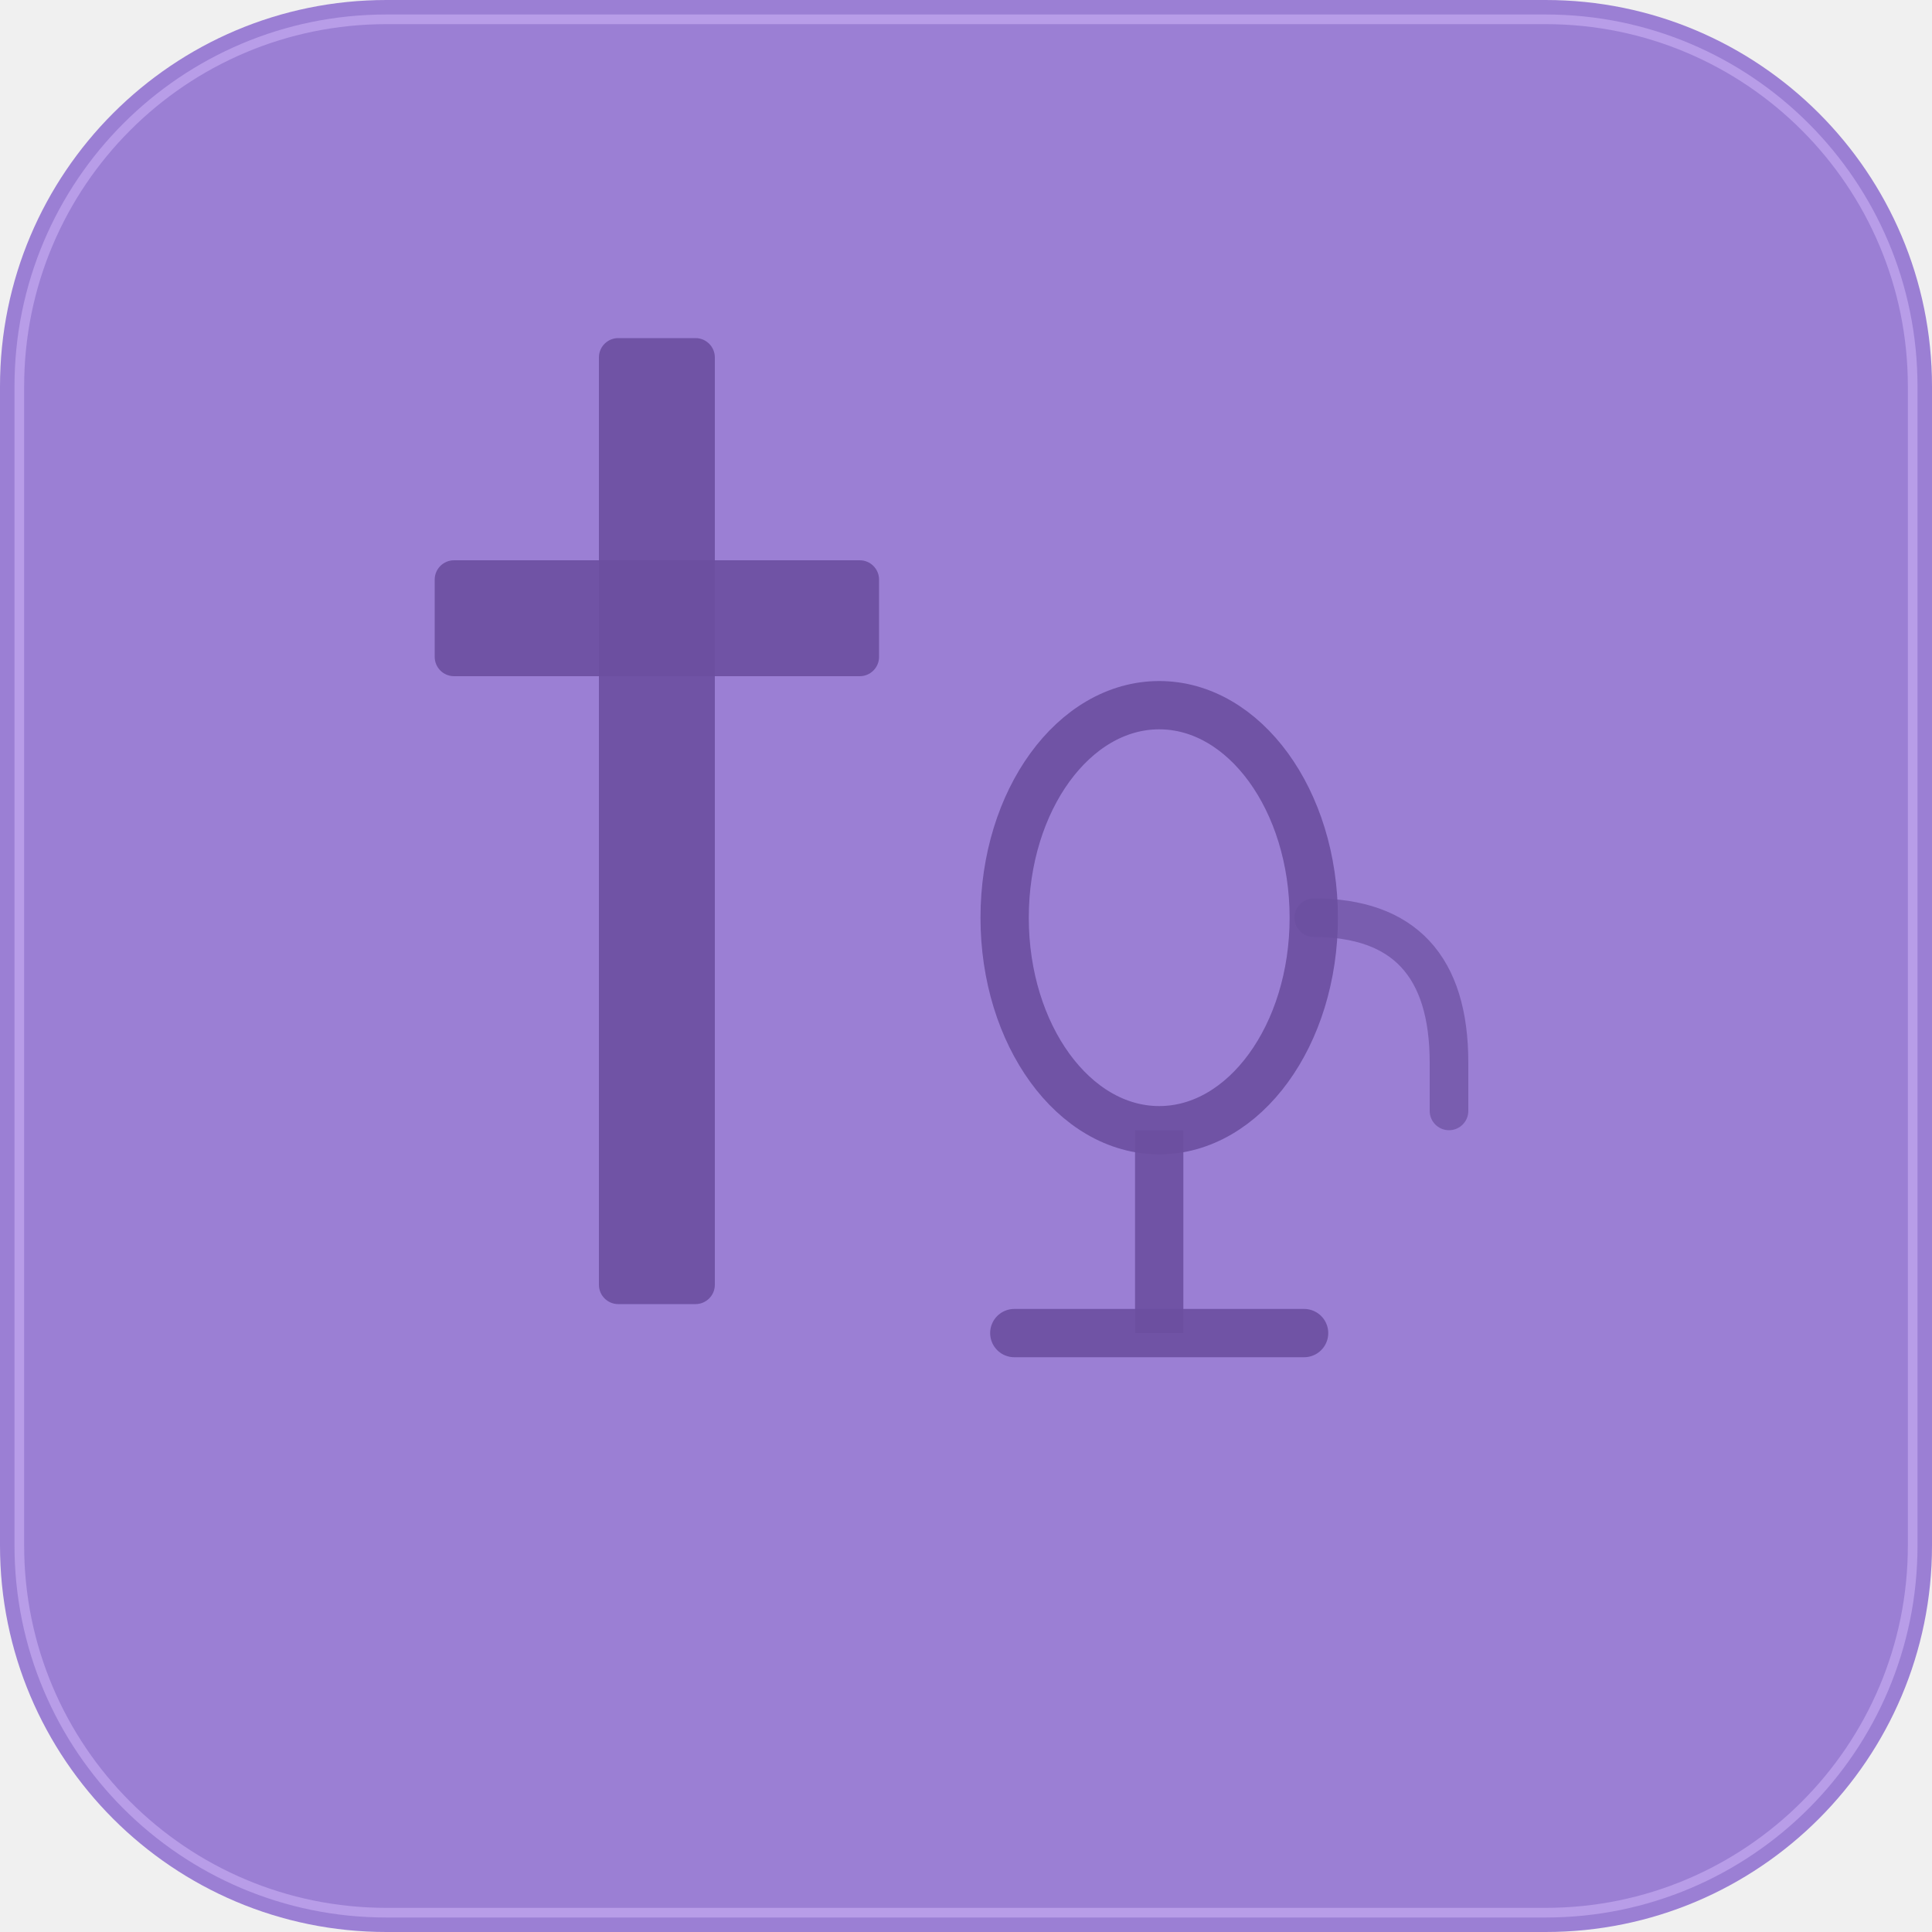
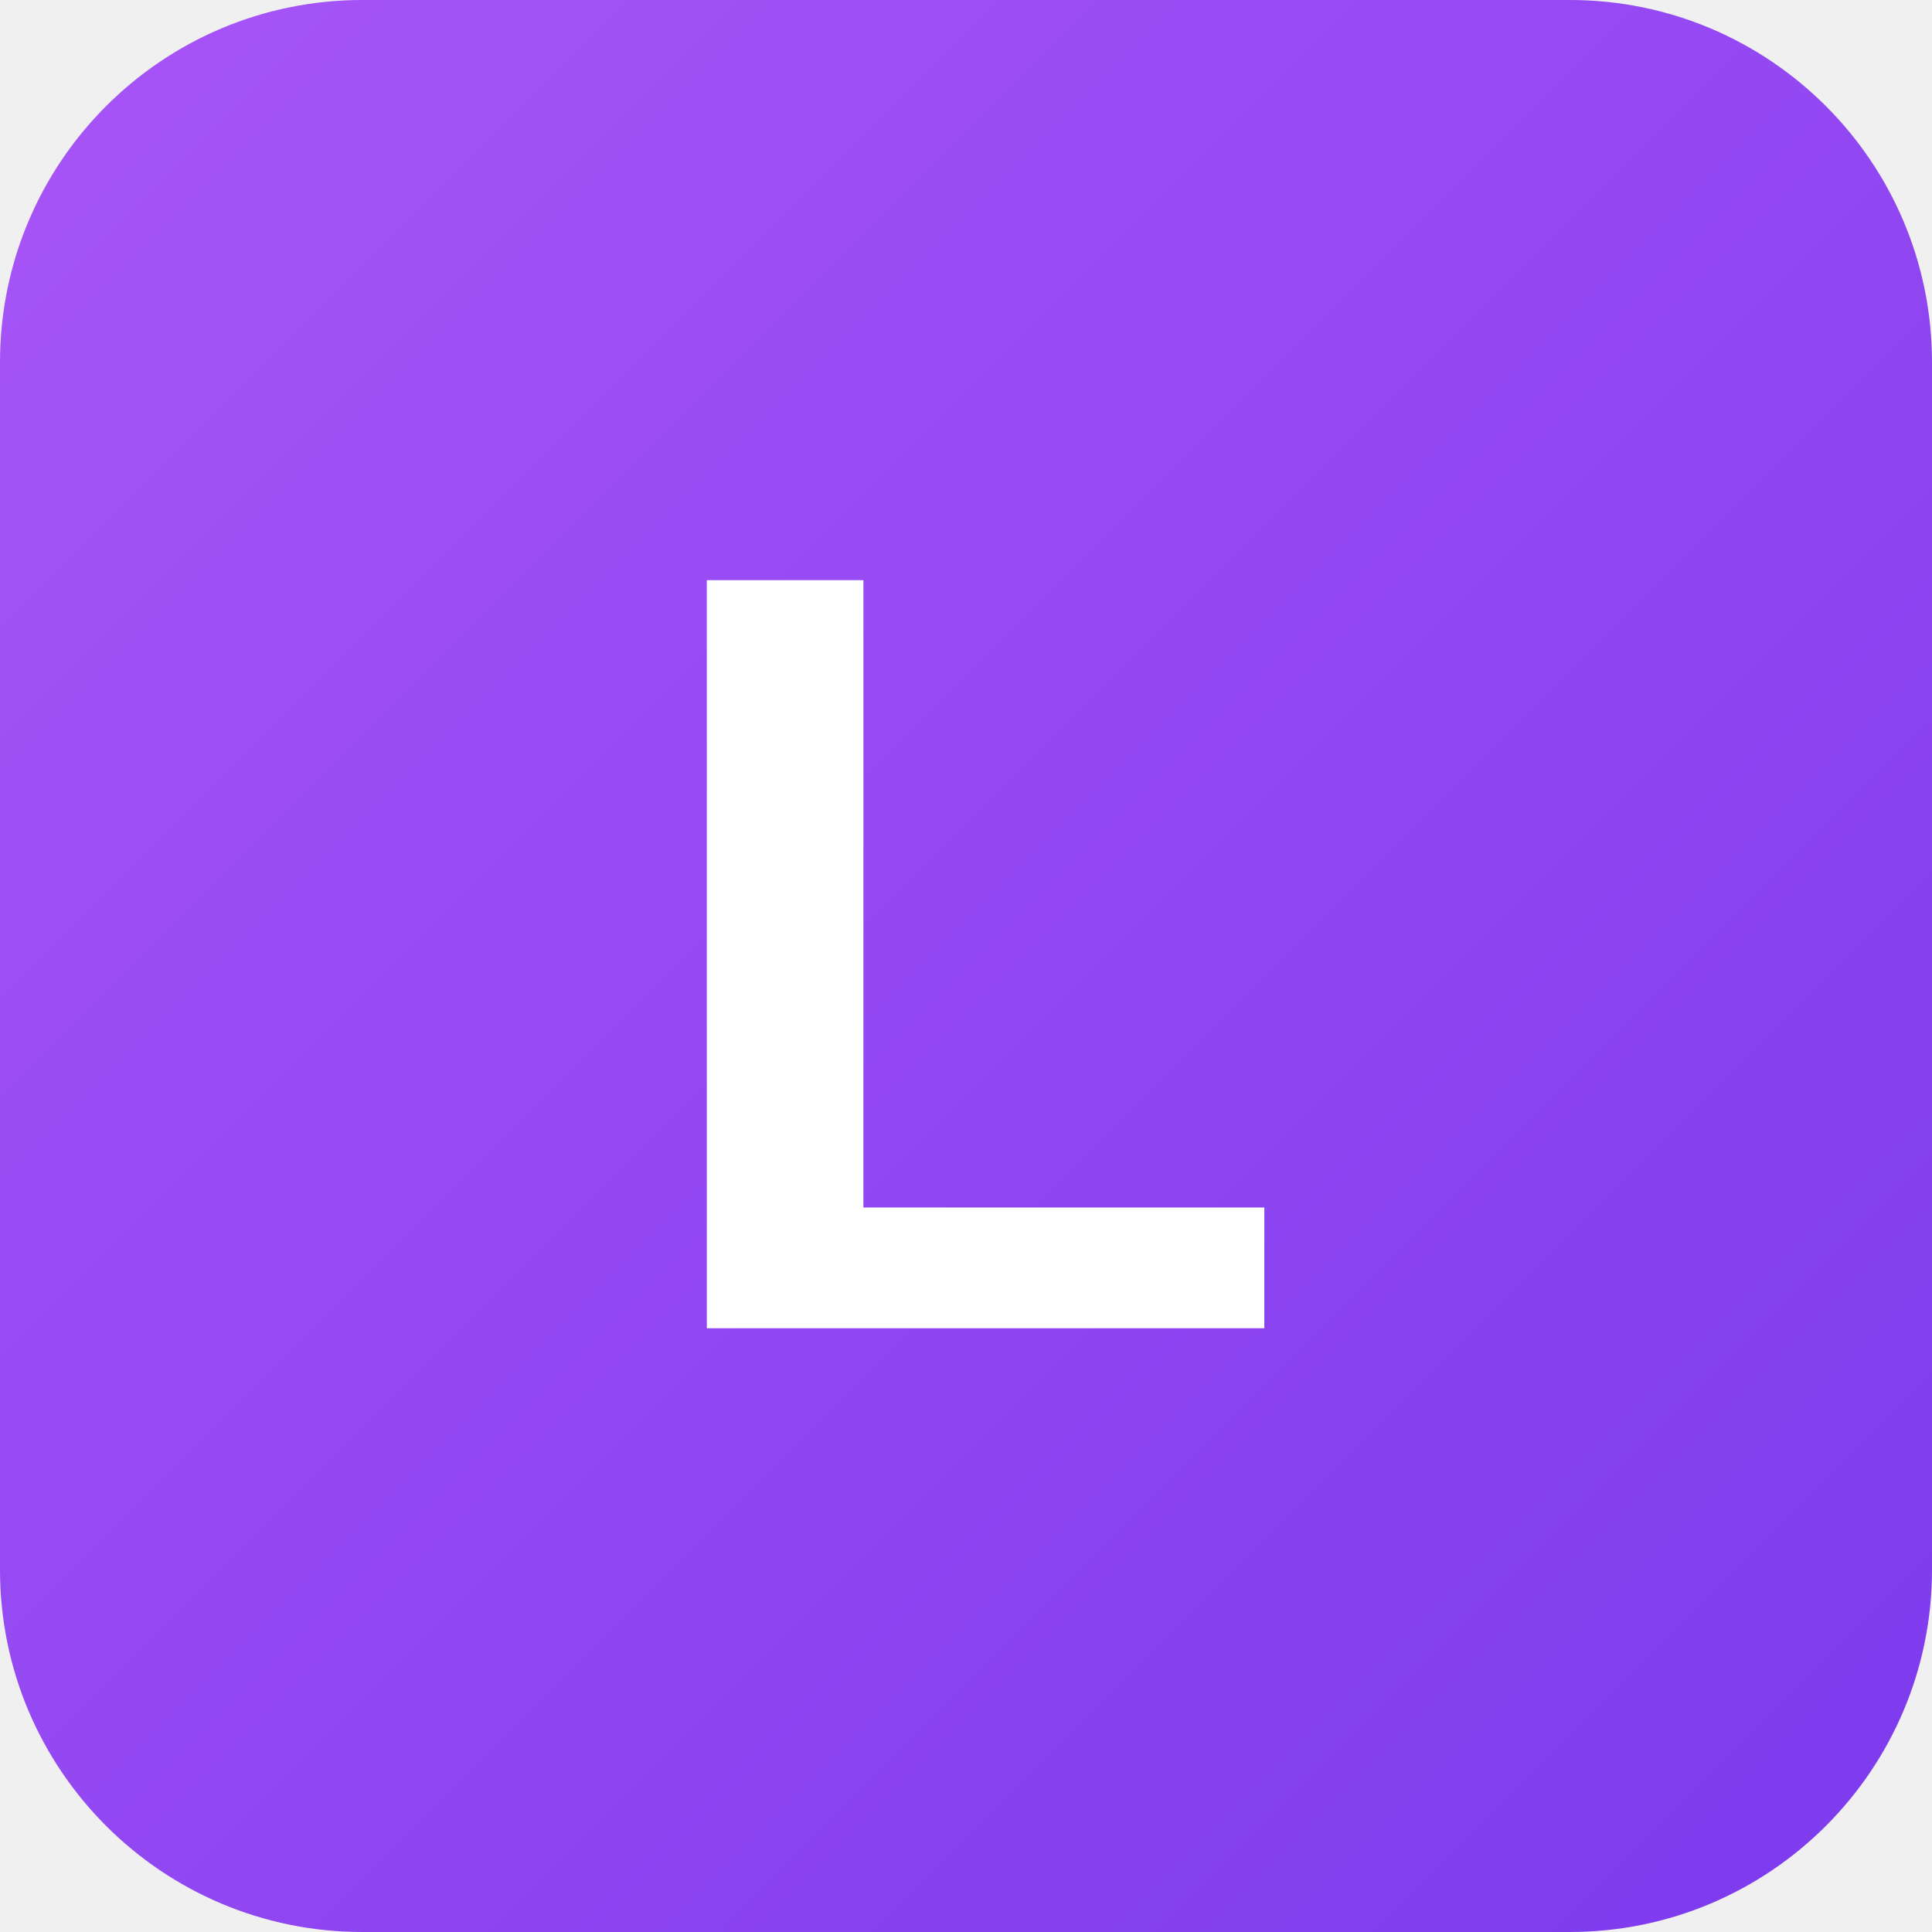
- <svg xmlns="http://www.w3.org/2000/svg" viewBox="0 0 200 200" fill="none">
-   <rect width="200" height="200" rx="40" fill="#9b7fd4" />
-   <rect x="2" y="2" width="196" height="196" rx="38" stroke="#b89de8" stroke-width="1" fill="none" />
-   <rect x="62" y="35" width="12" height="100" rx="2" fill="#6b4fa0" opacity="0.9" />
-   <rect x="45" y="58" width="46" height="12" rx="2" fill="#6b4fa0" opacity="0.9" />
-   <ellipse cx="120" cy="95" rx="16" ry="22" stroke="#6b4fa0" stroke-width="5" fill="none" opacity="0.9" />
-   <line x1="120" y1="117" x2="120" y2="138" stroke="#6b4fa0" stroke-width="5" opacity="0.9" />
-   <line x1="105" y1="138" x2="135" y2="138" stroke="#6b4fa0" stroke-width="5" stroke-linecap="round" opacity="0.9" />
-   <path d="M136 95 Q150 95 150 110 L150 115" stroke="#6b4fa0" stroke-width="4" stroke-linecap="round" fill="none" opacity="0.7" />
+ <svg xmlns="http://www.w3.org/2000/svg" viewBox="0 0 32 32">
+   <defs>
+     <linearGradient id="g" x1="0%" y1="0%" x2="100%" y2="100%">
+       <stop offset="0%" stop-color="#a855f7" />
+       <stop offset="100%" stop-color="#7c3aed" />
+     </linearGradient>
+   </defs>
+   <rect width="32" height="32" rx="6" fill="url(#g)" />
+   <text x="16" y="22" text-anchor="middle" font-family="Arial,sans-serif" font-weight="700" font-size="18" fill="white">L</text>
</svg>
